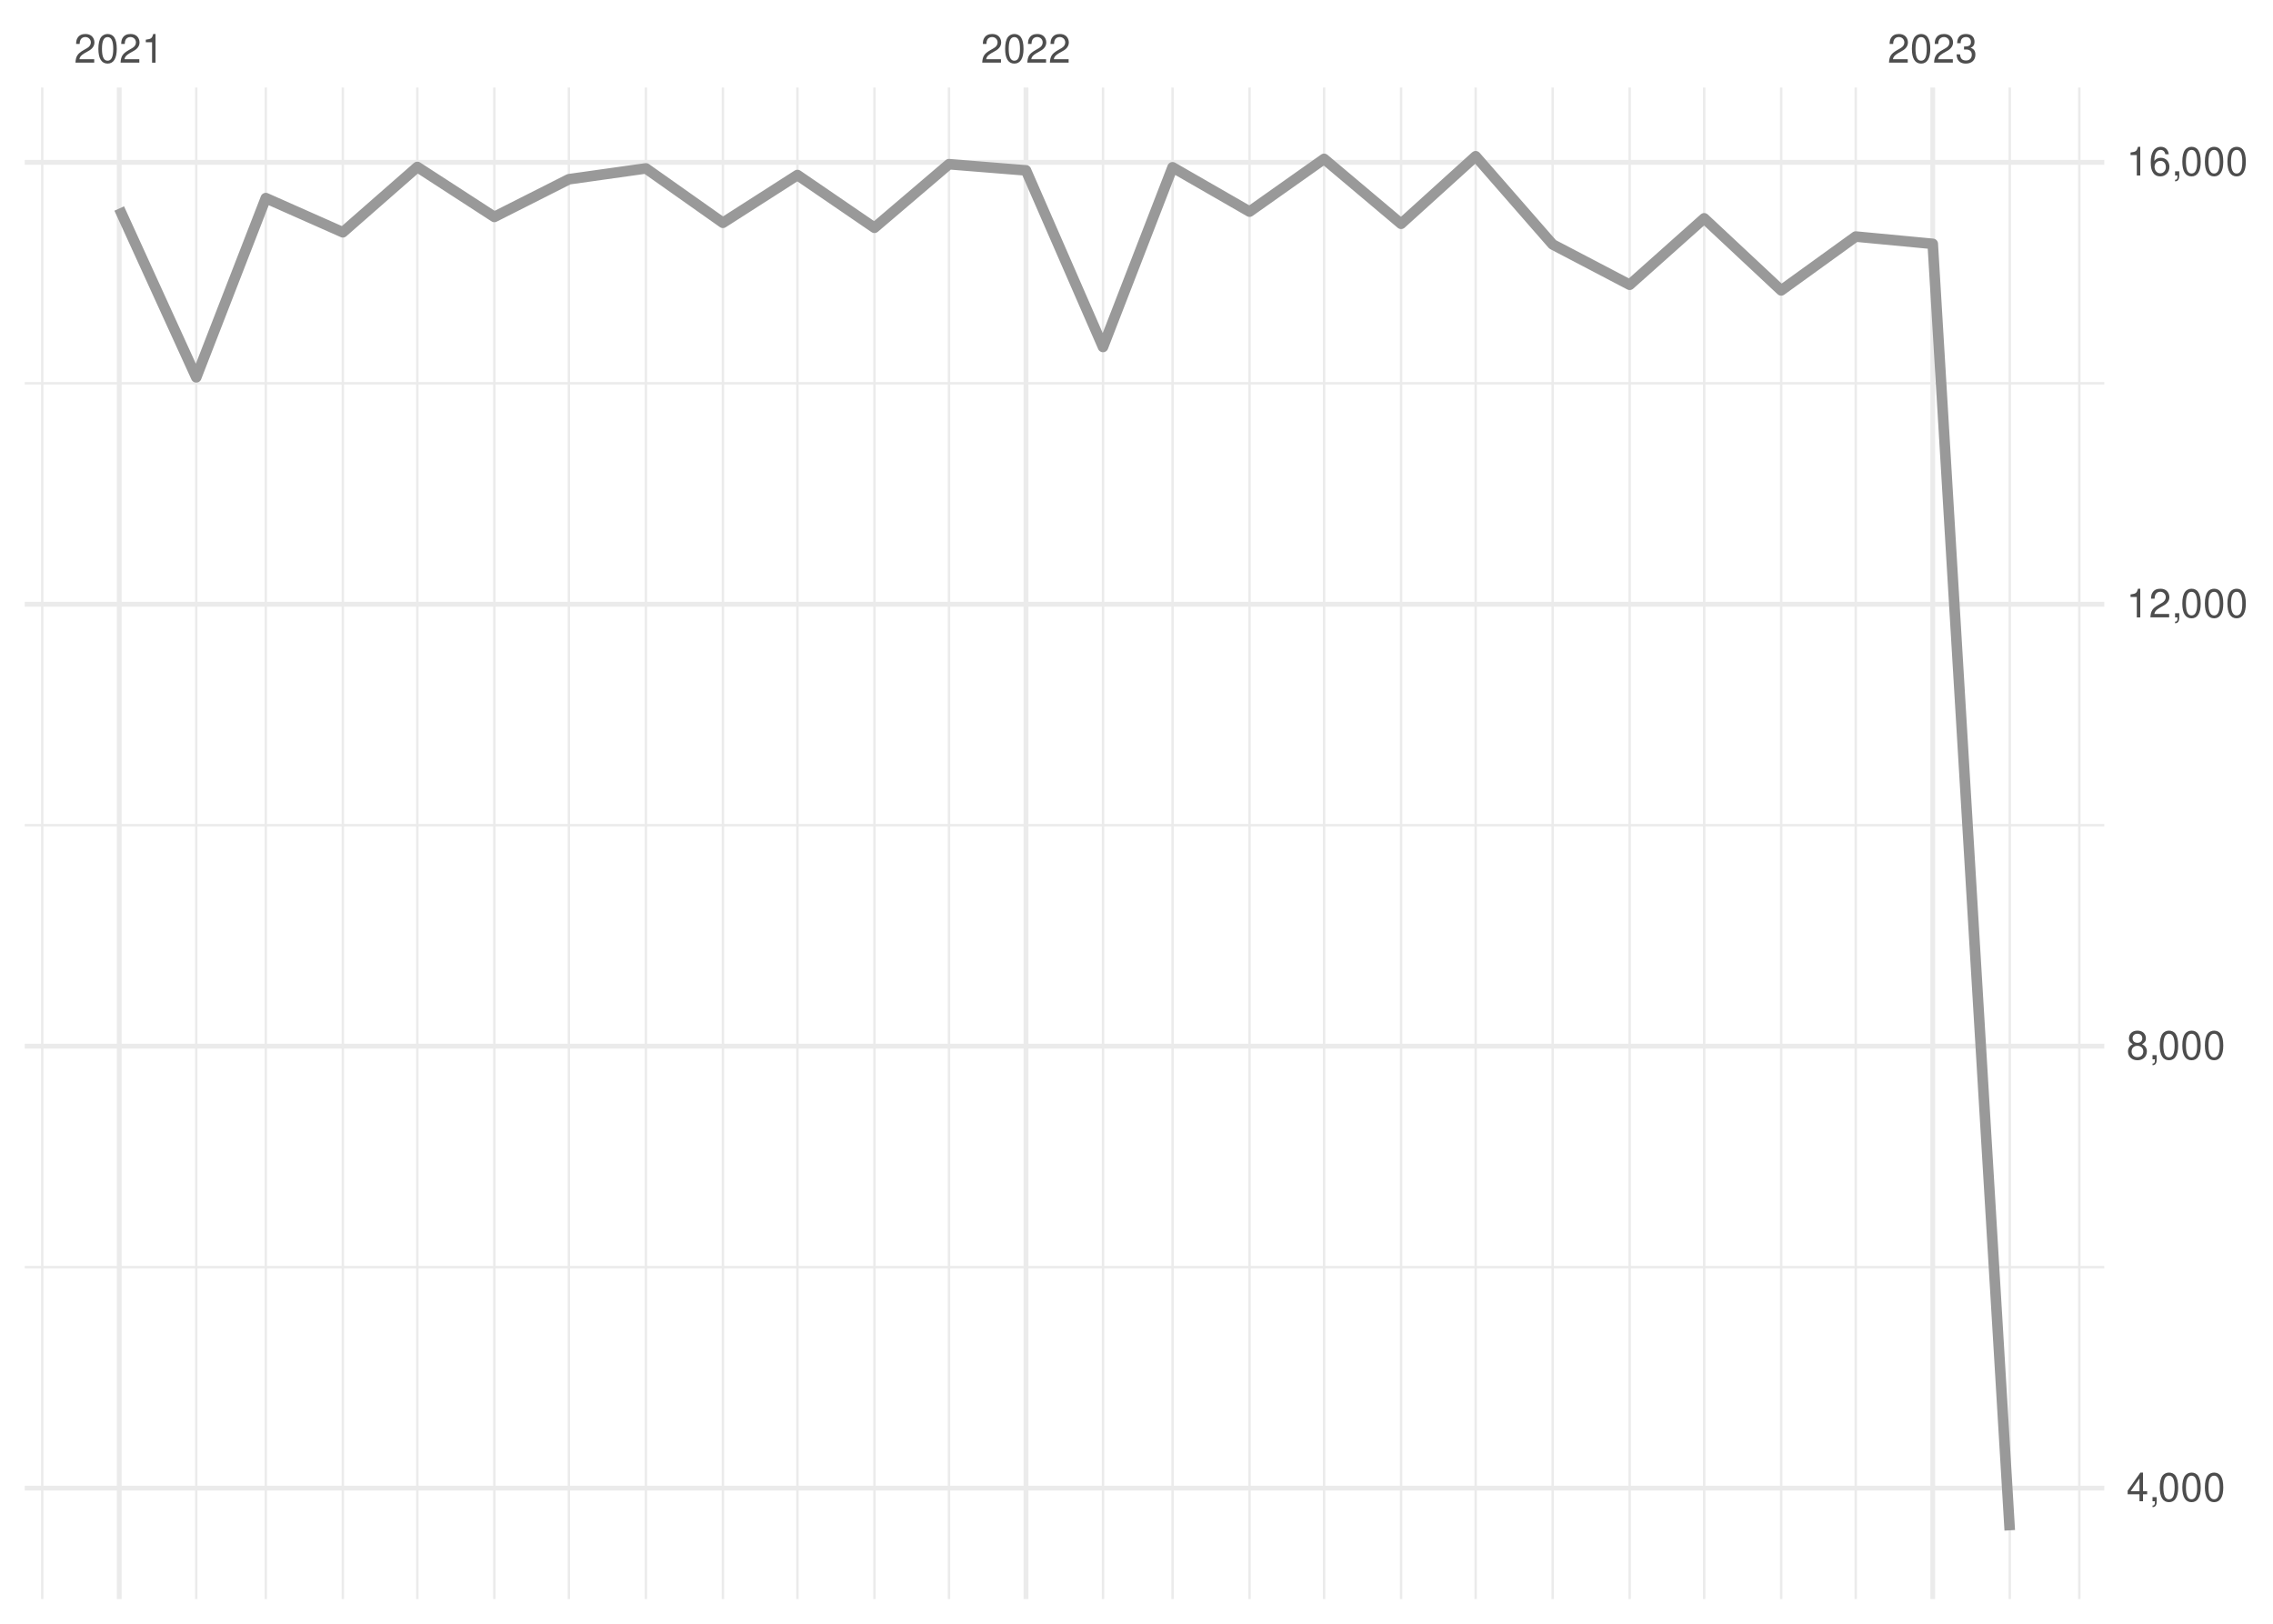
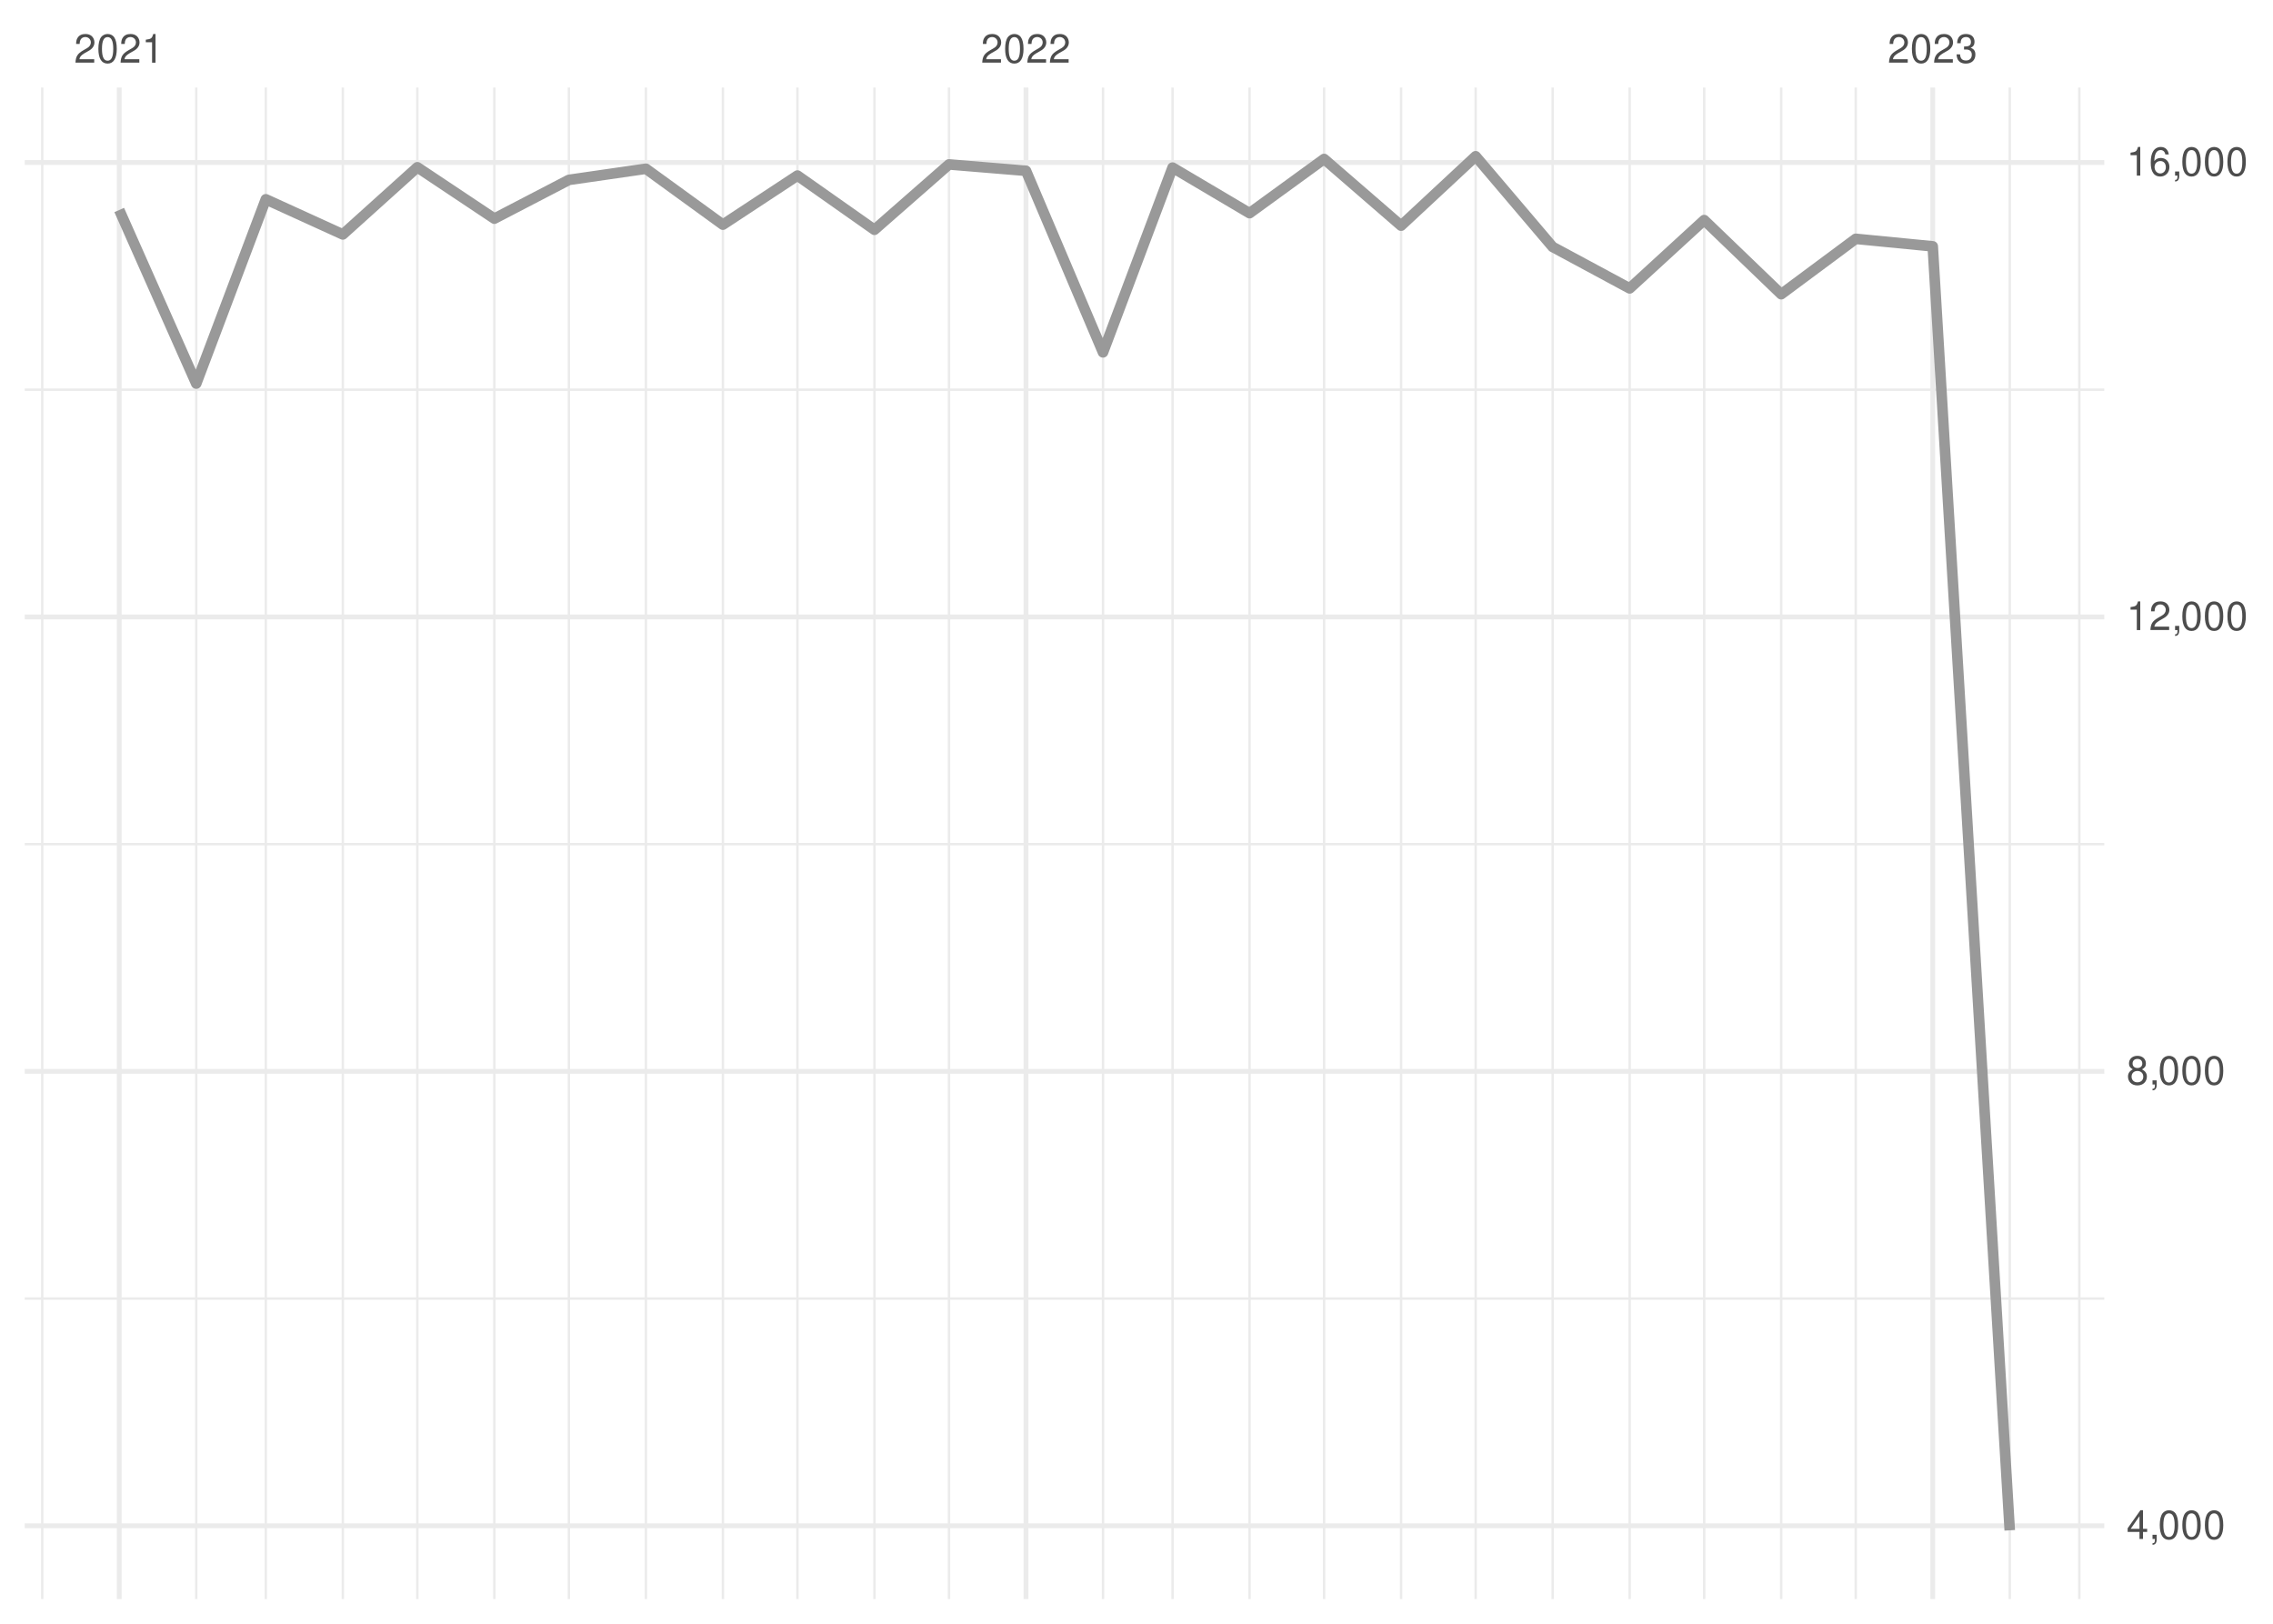
<svg xmlns="http://www.w3.org/2000/svg" xmlns:xlink="http://www.w3.org/1999/xlink" width="504pt" height="360pt" viewBox="0 0 504 360" version="1.1">
  <defs>
    <g>
      <symbol overflow="visible" id="glyph0-0">
        <path style="stroke:none;" d="" />
      </symbol>
      <symbol overflow="visible" id="glyph0-1">
        <path style="stroke:none;" d="M 4.453 -0.766 L 1.172 -0.766 C 1.25 -1.297 1.531 -1.625 2.297 -2.094 L 3.172 -2.594 C 4.047 -3.062 4.5 -3.719 4.5 -4.5 C 4.5 -5.031 4.281 -5.531 3.922 -5.875 C 3.547 -6.203 3.094 -6.359 2.5 -6.359 C 1.703 -6.359 1.125 -6.078 0.781 -5.531 C 0.547 -5.203 0.453 -4.797 0.438 -4.156 L 1.219 -4.156 C 1.234 -4.594 1.297 -4.844 1.406 -5.062 C 1.594 -5.438 2 -5.688 2.469 -5.688 C 3.172 -5.688 3.703 -5.172 3.703 -4.484 C 3.703 -3.969 3.406 -3.531 2.859 -3.219 L 2.047 -2.75 C 0.75 -2 0.375 -1.406 0.297 -0.016 L 4.453 -0.016 Z M 4.453 -0.766 " />
      </symbol>
      <symbol overflow="visible" id="glyph0-2">
        <path style="stroke:none;" d="M 2.422 -6.359 C 1.844 -6.359 1.312 -6.094 0.984 -5.672 C 0.578 -5.109 0.375 -4.25 0.375 -3.078 C 0.375 -0.938 1.078 0.203 2.422 0.203 C 3.734 0.203 4.453 -0.938 4.453 -3.031 C 4.453 -4.25 4.266 -5.078 3.859 -5.672 C 3.531 -6.109 3.016 -6.359 2.422 -6.359 Z M 2.422 -5.672 C 3.25 -5.672 3.672 -4.828 3.672 -3.094 C 3.672 -1.281 3.266 -0.438 2.406 -0.438 C 1.578 -0.438 1.172 -1.312 1.172 -3.062 C 1.172 -4.828 1.578 -5.672 2.422 -5.672 Z M 2.422 -5.672 " />
      </symbol>
      <symbol overflow="visible" id="glyph0-3">
        <path style="stroke:none;" d="M 2.281 -4.531 L 2.281 0 L 3.047 0 L 3.047 -6.359 L 2.547 -6.359 C 2.266 -5.391 2.094 -5.25 0.891 -5.094 L 0.891 -4.531 Z M 2.281 -4.531 " />
      </symbol>
      <symbol overflow="visible" id="glyph0-4">
        <path style="stroke:none;" d="M 1.938 -2.922 L 2.359 -2.922 C 3.203 -2.922 3.656 -2.531 3.656 -1.766 C 3.656 -0.969 3.172 -0.484 2.375 -0.484 C 1.516 -0.484 1.109 -0.922 1.062 -1.844 L 0.281 -1.844 C 0.312 -1.344 0.406 -1 0.547 -0.719 C 0.875 -0.109 1.484 0.203 2.344 0.203 C 3.625 0.203 4.453 -0.578 4.453 -1.781 C 4.453 -2.594 4.141 -3.031 3.391 -3.297 C 3.969 -3.531 4.266 -3.969 4.266 -4.609 C 4.266 -5.703 3.547 -6.359 2.359 -6.359 C 1.109 -6.359 0.438 -5.656 0.406 -4.312 L 1.188 -4.312 C 1.203 -4.703 1.234 -4.922 1.328 -5.109 C 1.5 -5.469 1.891 -5.688 2.375 -5.688 C 3.062 -5.688 3.469 -5.266 3.469 -4.578 C 3.469 -4.141 3.312 -3.859 2.969 -3.719 C 2.766 -3.625 2.484 -3.594 1.938 -3.578 Z M 1.938 -2.922 " />
      </symbol>
      <symbol overflow="visible" id="glyph0-5">
        <path style="stroke:none;" d="M 2.875 -1.547 L 2.875 0 L 3.656 0 L 3.656 -1.547 L 4.578 -1.547 L 4.578 -2.234 L 3.656 -2.234 L 3.656 -6.359 L 3.078 -6.359 L 0.25 -2.359 L 0.25 -1.547 Z M 2.875 -2.234 L 0.922 -2.234 L 2.875 -5.047 Z M 2.875 -2.234 " />
      </symbol>
      <symbol overflow="visible" id="glyph0-6">
        <path style="stroke:none;" d="M 0.766 -0.922 L 0.766 0 L 1.297 0 L 1.297 0.156 C 1.297 0.766 1.172 0.938 0.766 0.953 L 0.766 1.297 C 1.344 1.312 1.688 0.891 1.688 0.141 L 1.688 -0.922 Z M 0.766 -0.922 " />
      </symbol>
      <symbol overflow="visible" id="glyph0-7">
        <path style="stroke:none;" d="M 3.438 -3.359 C 4.094 -3.75 4.297 -4.062 4.297 -4.656 C 4.297 -5.672 3.531 -6.359 2.422 -6.359 C 1.312 -6.359 0.547 -5.672 0.547 -4.672 C 0.547 -4.062 0.75 -3.75 1.391 -3.359 C 0.672 -2.984 0.328 -2.469 0.328 -1.766 C 0.328 -0.609 1.172 0.203 2.422 0.203 C 3.656 0.203 4.516 -0.609 4.516 -1.766 C 4.516 -2.469 4.156 -2.984 3.438 -3.359 Z M 2.422 -5.672 C 3.078 -5.672 3.5 -5.281 3.5 -4.641 C 3.5 -4.047 3.062 -3.656 2.422 -3.656 C 1.766 -3.656 1.344 -4.047 1.344 -4.656 C 1.344 -5.281 1.766 -5.672 2.422 -5.672 Z M 2.422 -3 C 3.188 -3 3.719 -2.484 3.719 -1.75 C 3.719 -0.984 3.203 -0.484 2.406 -0.484 C 1.641 -0.484 1.125 -1 1.125 -1.734 C 1.125 -2.5 1.641 -3 2.422 -3 Z M 2.422 -3 " />
      </symbol>
      <symbol overflow="visible" id="glyph0-8">
        <path style="stroke:none;" d="M 4.375 -4.703 C 4.234 -5.75 3.562 -6.359 2.609 -6.359 C 1.922 -6.359 1.312 -6.031 0.938 -5.453 C 0.547 -4.828 0.375 -4.062 0.375 -2.906 C 0.375 -1.828 0.531 -1.156 0.906 -0.594 C 1.234 -0.078 1.781 0.203 2.469 0.203 C 3.656 0.203 4.516 -0.688 4.516 -1.922 C 4.516 -3.094 3.719 -3.922 2.609 -3.922 C 1.984 -3.922 1.5 -3.688 1.172 -3.234 C 1.172 -4.797 1.672 -5.672 2.562 -5.672 C 3.109 -5.672 3.484 -5.328 3.609 -4.703 Z M 2.5 -3.234 C 3.25 -3.234 3.719 -2.703 3.719 -1.859 C 3.719 -1.062 3.188 -0.484 2.484 -0.484 C 1.766 -0.484 1.219 -1.094 1.219 -1.906 C 1.219 -2.688 1.734 -3.234 2.5 -3.234 Z M 2.5 -3.234 " />
      </symbol>
    </g>
    <clipPath id="clip1">
-       <path d="M 5.48 280 L 466.59 280 L 466.59 282 L 5.48 282 Z M 5.48 280 " />
+       <path d="M 5.48 287 L 466.59 287 L 466.59 289 L 5.48 289 Z M 5.48 287 " />
    </clipPath>
    <clipPath id="clip2">
-       <path d="M 5.48 182 L 466.59 182 L 466.59 184 L 5.48 184 Z M 5.48 182 " />
+       <path d="M 5.48 186 L 466.59 186 L 466.59 188 L 5.48 188 Z M 5.48 186 " />
    </clipPath>
    <clipPath id="clip3">
-       <path d="M 5.48 84 L 466.59 84 L 466.59 86 L 5.48 86 Z M 5.48 84 " />
+       <path d="M 5.48 86 L 466.59 86 L 466.59 87 L 5.48 87 Z M 5.48 86 " />
    </clipPath>
    <clipPath id="clip4">
      <path d="M 9 19.41 L 10 19.41 L 10 354.52 L 9 354.52 Z M 9 19.41 " />
    </clipPath>
    <clipPath id="clip5">
      <path d="M 43 19.41 L 44 19.41 L 44 354.52 L 43 354.52 Z M 43 19.41 " />
    </clipPath>
    <clipPath id="clip6">
      <path d="M 58 19.41 L 60 19.41 L 60 354.52 L 58 354.52 Z M 58 19.41 " />
    </clipPath>
    <clipPath id="clip7">
      <path d="M 75 19.41 L 77 19.41 L 77 354.52 L 75 354.52 Z M 75 19.41 " />
    </clipPath>
    <clipPath id="clip8">
      <path d="M 92 19.41 L 93 19.41 L 93 354.52 L 92 354.52 Z M 92 19.41 " />
    </clipPath>
    <clipPath id="clip9">
      <path d="M 109 19.41 L 110 19.41 L 110 354.52 L 109 354.52 Z M 109 19.41 " />
    </clipPath>
    <clipPath id="clip10">
      <path d="M 125 19.41 L 127 19.41 L 127 354.52 L 125 354.52 Z M 125 19.41 " />
    </clipPath>
    <clipPath id="clip11">
      <path d="M 142 19.41 L 144 19.41 L 144 354.52 L 142 354.52 Z M 142 19.41 " />
    </clipPath>
    <clipPath id="clip12">
      <path d="M 160 19.41 L 161 19.41 L 161 354.52 L 160 354.52 Z M 160 19.41 " />
    </clipPath>
    <clipPath id="clip13">
      <path d="M 176 19.41 L 178 19.41 L 178 354.52 L 176 354.52 Z M 176 19.41 " />
    </clipPath>
    <clipPath id="clip14">
      <path d="M 193 19.41 L 195 19.41 L 195 354.52 L 193 354.52 Z M 193 19.41 " />
    </clipPath>
    <clipPath id="clip15">
      <path d="M 210 19.41 L 211 19.41 L 211 354.52 L 210 354.52 Z M 210 19.41 " />
    </clipPath>
    <clipPath id="clip16">
      <path d="M 244 19.41 L 245 19.41 L 245 354.52 L 244 354.52 Z M 244 19.41 " />
    </clipPath>
    <clipPath id="clip17">
      <path d="M 259 19.41 L 261 19.41 L 261 354.52 L 259 354.52 Z M 259 19.41 " />
    </clipPath>
    <clipPath id="clip18">
      <path d="M 276 19.41 L 278 19.41 L 278 354.52 L 276 354.52 Z M 276 19.41 " />
    </clipPath>
    <clipPath id="clip19">
      <path d="M 293 19.41 L 294 19.41 L 294 354.52 L 293 354.52 Z M 293 19.41 " />
    </clipPath>
    <clipPath id="clip20">
      <path d="M 310 19.41 L 311 19.41 L 311 354.52 L 310 354.52 Z M 310 19.41 " />
    </clipPath>
    <clipPath id="clip21">
      <path d="M 326 19.41 L 328 19.41 L 328 354.52 L 326 354.52 Z M 326 19.41 " />
    </clipPath>
    <clipPath id="clip22">
      <path d="M 344 19.41 L 345 19.41 L 345 354.52 L 344 354.52 Z M 344 19.41 " />
    </clipPath>
    <clipPath id="clip23">
      <path d="M 361 19.41 L 362 19.41 L 362 354.52 L 361 354.52 Z M 361 19.41 " />
    </clipPath>
    <clipPath id="clip24">
      <path d="M 377 19.41 L 379 19.41 L 379 354.52 L 377 354.52 Z M 377 19.41 " />
    </clipPath>
    <clipPath id="clip25">
      <path d="M 394 19.41 L 396 19.41 L 396 354.52 L 394 354.52 Z M 394 19.41 " />
    </clipPath>
    <clipPath id="clip26">
      <path d="M 411 19.41 L 412 19.41 L 412 354.52 L 411 354.52 Z M 411 19.41 " />
    </clipPath>
    <clipPath id="clip27">
      <path d="M 445 19.41 L 446 19.41 L 446 354.52 L 445 354.52 Z M 445 19.41 " />
    </clipPath>
    <clipPath id="clip28">
      <path d="M 460 19.41 L 462 19.41 L 462 354.52 L 460 354.52 Z M 460 19.41 " />
    </clipPath>
    <clipPath id="clip29">
-       <path d="M 5.48 329 L 466.59 329 L 466.59 331 L 5.48 331 Z M 5.48 329 " />
+       <path d="M 5.48 337 L 466.59 337 L 466.59 339 L 5.48 339 Z M 5.48 337 " />
    </clipPath>
    <clipPath id="clip30">
-       <path d="M 5.48 231 L 466.59 231 L 466.59 233 L 5.48 233 Z M 5.48 231 " />
+       <path d="M 5.48 236 L 466.59 236 L 466.59 239 L 5.48 239 Z M 5.48 236 " />
    </clipPath>
    <clipPath id="clip31">
-       <path d="M 5.48 133 L 466.59 133 L 466.59 135 L 5.48 135 Z M 5.48 133 " />
+       <path d="M 5.48 136 L 466.59 136 L 466.59 138 L 5.48 138 Z M 5.48 136 " />
    </clipPath>
    <clipPath id="clip32">
      <path d="M 5.48 35 L 466.59 35 L 466.59 37 L 5.48 37 Z M 5.48 35 " />
    </clipPath>
    <clipPath id="clip33">
      <path d="M 25 19.41 L 27 19.41 L 27 354.52 L 25 354.52 Z M 25 19.41 " />
    </clipPath>
    <clipPath id="clip34">
      <path d="M 226 19.41 L 229 19.41 L 229 354.52 L 226 354.52 Z M 226 19.41 " />
    </clipPath>
    <clipPath id="clip35">
      <path d="M 428 19.41 L 430 19.41 L 430 354.52 L 428 354.52 Z M 428 19.41 " />
    </clipPath>
  </defs>
  <g id="surface26">
    <rect x="0" y="0" width="504" height="360" style="fill:rgb(100%,100%,100%);fill-opacity:1;stroke:none;" />
    <g clip-path="url(#clip1)" clip-rule="nonzero">
-       <path style="fill:none;stroke-width:0.533;stroke-linecap:butt;stroke-linejoin:round;stroke:rgb(92.157%,92.157%,92.157%);stroke-opacity:1;stroke-miterlimit:10;" d="M 5.48 280.941 L 466.59 280.941 " />
+       <path style="fill:none;stroke-width:0.533;stroke-linecap:butt;stroke-linejoin:round;stroke:rgb(92.157%,92.157%,92.157%);stroke-opacity:1;stroke-miterlimit:10;" d="M 5.48 287.906 L 466.59 287.906 " />
    </g>
    <g clip-path="url(#clip2)" clip-rule="nonzero">
-       <path style="fill:none;stroke-width:0.533;stroke-linecap:butt;stroke-linejoin:round;stroke:rgb(92.157%,92.157%,92.157%);stroke-opacity:1;stroke-miterlimit:10;" d="M 5.48 182.961 L 466.59 182.961 " />
+       <path style="fill:none;stroke-width:0.533;stroke-linecap:butt;stroke-linejoin:round;stroke:rgb(92.157%,92.157%,92.157%);stroke-opacity:1;stroke-miterlimit:10;" d="M 5.48 187.156 L 466.59 187.156 " />
    </g>
    <g clip-path="url(#clip3)" clip-rule="nonzero">
-       <path style="fill:none;stroke-width:0.533;stroke-linecap:butt;stroke-linejoin:round;stroke:rgb(92.157%,92.157%,92.157%);stroke-opacity:1;stroke-miterlimit:10;" d="M 5.48 84.98 L 466.59 84.98 " />
+       <path style="fill:none;stroke-width:0.533;stroke-linecap:butt;stroke-linejoin:round;stroke:rgb(92.157%,92.157%,92.157%);stroke-opacity:1;stroke-miterlimit:10;" d="M 5.48 86.402 L 466.59 86.402 " />
    </g>
    <g clip-path="url(#clip4)" clip-rule="nonzero">
      <path style="fill:none;stroke-width:0.533;stroke-linecap:butt;stroke-linejoin:round;stroke:rgb(92.157%,92.157%,92.157%);stroke-opacity:1;stroke-miterlimit:10;" d="M 9.363 354.52 L 9.363 19.41 " />
    </g>
    <g clip-path="url(#clip5)" clip-rule="nonzero">
      <path style="fill:none;stroke-width:0.533;stroke-linecap:butt;stroke-linejoin:round;stroke:rgb(92.157%,92.157%,92.157%);stroke-opacity:1;stroke-miterlimit:10;" d="M 43.516 354.52 L 43.516 19.41 " />
    </g>
    <g clip-path="url(#clip6)" clip-rule="nonzero">
      <path style="fill:none;stroke-width:0.533;stroke-linecap:butt;stroke-linejoin:round;stroke:rgb(92.157%,92.157%,92.157%);stroke-opacity:1;stroke-miterlimit:10;" d="M 58.938 354.52 L 58.938 19.41 " />
    </g>
    <g clip-path="url(#clip7)" clip-rule="nonzero">
      <path style="fill:none;stroke-width:0.533;stroke-linecap:butt;stroke-linejoin:round;stroke:rgb(92.157%,92.157%,92.157%);stroke-opacity:1;stroke-miterlimit:10;" d="M 76.016 354.52 L 76.016 19.41 " />
    </g>
    <g clip-path="url(#clip8)" clip-rule="nonzero">
      <path style="fill:none;stroke-width:0.533;stroke-linecap:butt;stroke-linejoin:round;stroke:rgb(92.157%,92.157%,92.157%);stroke-opacity:1;stroke-miterlimit:10;" d="M 92.539 354.52 L 92.539 19.41 " />
    </g>
    <g clip-path="url(#clip9)" clip-rule="nonzero">
      <path style="fill:none;stroke-width:0.533;stroke-linecap:butt;stroke-linejoin:round;stroke:rgb(92.157%,92.157%,92.157%);stroke-opacity:1;stroke-miterlimit:10;" d="M 109.617 354.52 L 109.617 19.41 " />
    </g>
    <g clip-path="url(#clip10)" clip-rule="nonzero">
      <path style="fill:none;stroke-width:0.533;stroke-linecap:butt;stroke-linejoin:round;stroke:rgb(92.157%,92.157%,92.157%);stroke-opacity:1;stroke-miterlimit:10;" d="M 126.141 354.52 L 126.141 19.41 " />
    </g>
    <g clip-path="url(#clip11)" clip-rule="nonzero">
      <path style="fill:none;stroke-width:0.533;stroke-linecap:butt;stroke-linejoin:round;stroke:rgb(92.157%,92.157%,92.157%);stroke-opacity:1;stroke-miterlimit:10;" d="M 143.219 354.52 L 143.219 19.41 " />
    </g>
    <g clip-path="url(#clip12)" clip-rule="nonzero">
      <path style="fill:none;stroke-width:0.533;stroke-linecap:butt;stroke-linejoin:round;stroke:rgb(92.157%,92.157%,92.157%);stroke-opacity:1;stroke-miterlimit:10;" d="M 160.293 354.52 L 160.293 19.41 " />
    </g>
    <g clip-path="url(#clip13)" clip-rule="nonzero">
      <path style="fill:none;stroke-width:0.533;stroke-linecap:butt;stroke-linejoin:round;stroke:rgb(92.157%,92.157%,92.157%);stroke-opacity:1;stroke-miterlimit:10;" d="M 176.82 354.52 L 176.82 19.41 " />
    </g>
    <g clip-path="url(#clip14)" clip-rule="nonzero">
      <path style="fill:none;stroke-width:0.533;stroke-linecap:butt;stroke-linejoin:round;stroke:rgb(92.157%,92.157%,92.157%);stroke-opacity:1;stroke-miterlimit:10;" d="M 193.895 354.52 L 193.895 19.41 " />
    </g>
    <g clip-path="url(#clip15)" clip-rule="nonzero">
      <path style="fill:none;stroke-width:0.533;stroke-linecap:butt;stroke-linejoin:round;stroke:rgb(92.157%,92.157%,92.157%);stroke-opacity:1;stroke-miterlimit:10;" d="M 210.422 354.52 L 210.422 19.41 " />
    </g>
    <g clip-path="url(#clip16)" clip-rule="nonzero">
      <path style="fill:none;stroke-width:0.533;stroke-linecap:butt;stroke-linejoin:round;stroke:rgb(92.157%,92.157%,92.157%);stroke-opacity:1;stroke-miterlimit:10;" d="M 244.574 354.52 L 244.574 19.41 " />
    </g>
    <g clip-path="url(#clip17)" clip-rule="nonzero">
      <path style="fill:none;stroke-width:0.533;stroke-linecap:butt;stroke-linejoin:round;stroke:rgb(92.157%,92.157%,92.157%);stroke-opacity:1;stroke-miterlimit:10;" d="M 259.996 354.52 L 259.996 19.41 " />
    </g>
    <g clip-path="url(#clip18)" clip-rule="nonzero">
      <path style="fill:none;stroke-width:0.533;stroke-linecap:butt;stroke-linejoin:round;stroke:rgb(92.157%,92.157%,92.157%);stroke-opacity:1;stroke-miterlimit:10;" d="M 277.07 354.52 L 277.07 19.41 " />
    </g>
    <g clip-path="url(#clip19)" clip-rule="nonzero">
      <path style="fill:none;stroke-width:0.533;stroke-linecap:butt;stroke-linejoin:round;stroke:rgb(92.157%,92.157%,92.157%);stroke-opacity:1;stroke-miterlimit:10;" d="M 293.598 354.52 L 293.598 19.41 " />
    </g>
    <g clip-path="url(#clip20)" clip-rule="nonzero">
      <path style="fill:none;stroke-width:0.533;stroke-linecap:butt;stroke-linejoin:round;stroke:rgb(92.157%,92.157%,92.157%);stroke-opacity:1;stroke-miterlimit:10;" d="M 310.672 354.52 L 310.672 19.41 " />
    </g>
    <g clip-path="url(#clip21)" clip-rule="nonzero">
      <path style="fill:none;stroke-width:0.533;stroke-linecap:butt;stroke-linejoin:round;stroke:rgb(92.157%,92.157%,92.157%);stroke-opacity:1;stroke-miterlimit:10;" d="M 327.199 354.52 L 327.199 19.41 " />
    </g>
    <g clip-path="url(#clip22)" clip-rule="nonzero">
      <path style="fill:none;stroke-width:0.533;stroke-linecap:butt;stroke-linejoin:round;stroke:rgb(92.157%,92.157%,92.157%);stroke-opacity:1;stroke-miterlimit:10;" d="M 344.273 354.52 L 344.273 19.41 " />
    </g>
    <g clip-path="url(#clip23)" clip-rule="nonzero">
      <path style="fill:none;stroke-width:0.533;stroke-linecap:butt;stroke-linejoin:round;stroke:rgb(92.157%,92.157%,92.157%);stroke-opacity:1;stroke-miterlimit:10;" d="M 361.352 354.52 L 361.352 19.41 " />
    </g>
    <g clip-path="url(#clip24)" clip-rule="nonzero">
      <path style="fill:none;stroke-width:0.533;stroke-linecap:butt;stroke-linejoin:round;stroke:rgb(92.157%,92.157%,92.157%);stroke-opacity:1;stroke-miterlimit:10;" d="M 377.875 354.52 L 377.875 19.41 " />
    </g>
    <g clip-path="url(#clip25)" clip-rule="nonzero">
      <path style="fill:none;stroke-width:0.533;stroke-linecap:butt;stroke-linejoin:round;stroke:rgb(92.157%,92.157%,92.157%);stroke-opacity:1;stroke-miterlimit:10;" d="M 394.953 354.52 L 394.953 19.41 " />
    </g>
    <g clip-path="url(#clip26)" clip-rule="nonzero">
      <path style="fill:none;stroke-width:0.533;stroke-linecap:butt;stroke-linejoin:round;stroke:rgb(92.157%,92.157%,92.157%);stroke-opacity:1;stroke-miterlimit:10;" d="M 411.477 354.52 L 411.477 19.41 " />
    </g>
    <g clip-path="url(#clip27)" clip-rule="nonzero">
      <path style="fill:none;stroke-width:0.533;stroke-linecap:butt;stroke-linejoin:round;stroke:rgb(92.157%,92.157%,92.157%);stroke-opacity:1;stroke-miterlimit:10;" d="M 445.629 354.52 L 445.629 19.41 " />
    </g>
    <g clip-path="url(#clip28)" clip-rule="nonzero">
      <path style="fill:none;stroke-width:0.533;stroke-linecap:butt;stroke-linejoin:round;stroke:rgb(92.157%,92.157%,92.157%);stroke-opacity:1;stroke-miterlimit:10;" d="M 461.055 354.52 L 461.055 19.41 " />
    </g>
    <g clip-path="url(#clip29)" clip-rule="nonzero">
-       <path style="fill:none;stroke-width:1.067;stroke-linecap:butt;stroke-linejoin:round;stroke:rgb(92.157%,92.157%,92.157%);stroke-opacity:1;stroke-miterlimit:10;" d="M 5.48 329.93 L 466.59 329.93 " />
+       <path style="fill:none;stroke-width:1.067;stroke-linecap:butt;stroke-linejoin:round;stroke:rgb(92.157%,92.157%,92.157%);stroke-opacity:1;stroke-miterlimit:10;" d="M 5.48 338.281 L 466.59 338.281 " />
    </g>
    <g clip-path="url(#clip30)" clip-rule="nonzero">
-       <path style="fill:none;stroke-width:1.067;stroke-linecap:butt;stroke-linejoin:round;stroke:rgb(92.157%,92.157%,92.157%);stroke-opacity:1;stroke-miterlimit:10;" d="M 5.48 231.949 L 466.59 231.949 " />
+       <path style="fill:none;stroke-width:1.067;stroke-linecap:butt;stroke-linejoin:round;stroke:rgb(92.157%,92.157%,92.157%);stroke-opacity:1;stroke-miterlimit:10;" d="M 5.48 237.531 L 466.59 237.531 " />
    </g>
    <g clip-path="url(#clip31)" clip-rule="nonzero">
-       <path style="fill:none;stroke-width:1.067;stroke-linecap:butt;stroke-linejoin:round;stroke:rgb(92.157%,92.157%,92.157%);stroke-opacity:1;stroke-miterlimit:10;" d="M 5.48 133.969 L 466.59 133.969 " />
+       <path style="fill:none;stroke-width:1.067;stroke-linecap:butt;stroke-linejoin:round;stroke:rgb(92.157%,92.157%,92.157%);stroke-opacity:1;stroke-miterlimit:10;" d="M 5.48 136.777 L 466.59 136.777 " />
    </g>
    <g clip-path="url(#clip32)" clip-rule="nonzero">
-       <path style="fill:none;stroke-width:1.067;stroke-linecap:butt;stroke-linejoin:round;stroke:rgb(92.157%,92.157%,92.157%);stroke-opacity:1;stroke-miterlimit:10;" d="M 5.48 35.992 L 466.59 35.992 " />
+       <path style="fill:none;stroke-width:1.067;stroke-linecap:butt;stroke-linejoin:round;stroke:rgb(92.157%,92.157%,92.157%);stroke-opacity:1;stroke-miterlimit:10;" d="M 5.48 36.027 L 466.59 36.027 " />
    </g>
    <g clip-path="url(#clip33)" clip-rule="nonzero">
      <path style="fill:none;stroke-width:1.067;stroke-linecap:butt;stroke-linejoin:round;stroke:rgb(92.157%,92.157%,92.157%);stroke-opacity:1;stroke-miterlimit:10;" d="M 26.438 354.52 L 26.438 19.41 " />
    </g>
    <g clip-path="url(#clip34)" clip-rule="nonzero">
      <path style="fill:none;stroke-width:1.067;stroke-linecap:butt;stroke-linejoin:round;stroke:rgb(92.157%,92.157%,92.157%);stroke-opacity:1;stroke-miterlimit:10;" d="M 227.496 354.52 L 227.496 19.41 " />
    </g>
    <g clip-path="url(#clip35)" clip-rule="nonzero">
      <path style="fill:none;stroke-width:1.067;stroke-linecap:butt;stroke-linejoin:round;stroke:rgb(92.157%,92.157%,92.157%);stroke-opacity:1;stroke-miterlimit:10;" d="M 428.555 354.52 L 428.555 19.41 " />
    </g>
-     <path style="fill:none;stroke-width:2.347;stroke-linecap:butt;stroke-linejoin:round;stroke:rgb(60%,60%,60%);stroke-opacity:1;stroke-miterlimit:10;" d="M 26.438 46.23 L 43.516 83.656 L 58.938 43.926 L 76.016 51.496 L 92.539 37.02 L 109.617 48.09 L 126.141 39.738 L 143.219 37.336 L 160.293 49.391 L 176.82 38.809 L 193.895 50.492 L 210.422 36.406 L 227.496 37.777 L 244.574 76.922 L 259.996 37.094 L 277.07 46.914 L 293.598 35.23 L 310.672 49.609 L 327.199 34.645 L 344.273 54.191 L 361.352 63.133 L 377.875 48.41 L 394.953 64.379 L 411.477 52.449 L 428.555 54.066 L 445.629 339.289 " />
+     <path style="fill:none;stroke-width:2.347;stroke-linecap:butt;stroke-linejoin:round;stroke:rgb(60%,60%,60%);stroke-opacity:1;stroke-miterlimit:10;" d="M 26.438 46.559 L 43.516 85.043 L 58.938 44.188 L 76.016 51.973 L 92.539 37.086 L 109.617 48.473 L 126.141 39.883 L 143.219 37.414 L 160.293 49.805 L 176.82 38.926 L 193.895 50.941 L 210.422 36.457 L 227.496 37.867 L 244.574 78.117 L 259.996 37.16 L 277.07 47.262 L 293.598 35.246 L 310.672 50.031 L 327.199 34.645 L 344.273 54.742 L 361.352 63.938 L 377.875 48.797 L 394.953 65.223 L 411.477 52.953 L 428.555 54.617 L 445.629 339.289 " />
    <g style="fill:rgb(30.196%,30.196%,30.196%);fill-opacity:1;">
      <use xlink:href="#glyph0-1" x="16.438" y="13.896" />
      <use xlink:href="#glyph0-2" x="21.438" y="13.896" />
      <use xlink:href="#glyph0-1" x="26.438" y="13.896" />
      <use xlink:href="#glyph0-3" x="31.438" y="13.896" />
    </g>
    <g style="fill:rgb(30.196%,30.196%,30.196%);fill-opacity:1;">
      <use xlink:href="#glyph0-1" x="217.496" y="13.896" />
      <use xlink:href="#glyph0-2" x="222.496" y="13.896" />
      <use xlink:href="#glyph0-1" x="227.496" y="13.896" />
      <use xlink:href="#glyph0-1" x="232.496" y="13.896" />
    </g>
    <g style="fill:rgb(30.196%,30.196%,30.196%);fill-opacity:1;">
      <use xlink:href="#glyph0-1" x="418.555" y="13.896" />
      <use xlink:href="#glyph0-2" x="423.555" y="13.896" />
      <use xlink:href="#glyph0-1" x="428.555" y="13.896" />
      <use xlink:href="#glyph0-4" x="433.555" y="13.896" />
    </g>
    <g style="fill:rgb(30.196%,30.196%,30.196%);fill-opacity:1;">
-       <use xlink:href="#glyph0-5" x="471.52" y="332.845" />
-       <use xlink:href="#glyph0-6" x="476.52" y="332.845" />
-       <use xlink:href="#glyph0-2" x="478.52" y="332.845" />
-       <use xlink:href="#glyph0-2" x="483.52" y="332.845" />
-       <use xlink:href="#glyph0-2" x="488.52" y="332.845" />
-     </g>
-     <g style="fill:rgb(30.196%,30.196%,30.196%);fill-opacity:1;">
-       <use xlink:href="#glyph0-7" x="471.52" y="234.864" />
-       <use xlink:href="#glyph0-6" x="476.52" y="234.864" />
-       <use xlink:href="#glyph0-2" x="478.52" y="234.864" />
-       <use xlink:href="#glyph0-2" x="483.52" y="234.864" />
-       <use xlink:href="#glyph0-2" x="488.52" y="234.864" />
-     </g>
-     <g style="fill:rgb(30.196%,30.196%,30.196%);fill-opacity:1;">
-       <use xlink:href="#glyph0-3" x="471.52" y="136.884" />
-       <use xlink:href="#glyph0-1" x="476.52" y="136.884" />
-       <use xlink:href="#glyph0-6" x="481.52" y="136.884" />
-       <use xlink:href="#glyph0-2" x="483.52" y="136.884" />
-       <use xlink:href="#glyph0-2" x="488.52" y="136.884" />
-       <use xlink:href="#glyph0-2" x="493.52" y="136.884" />
-     </g>
-     <g style="fill:rgb(30.196%,30.196%,30.196%);fill-opacity:1;">
-       <use xlink:href="#glyph0-3" x="471.52" y="38.907" />
-       <use xlink:href="#glyph0-8" x="476.52" y="38.907" />
-       <use xlink:href="#glyph0-6" x="481.52" y="38.907" />
-       <use xlink:href="#glyph0-2" x="483.52" y="38.907" />
-       <use xlink:href="#glyph0-2" x="488.52" y="38.907" />
-       <use xlink:href="#glyph0-2" x="493.52" y="38.907" />
+       <use xlink:href="#glyph0-5" x="471.52" y="341.196" />
+       <use xlink:href="#glyph0-6" x="476.52" y="341.196" />
+       <use xlink:href="#glyph0-2" x="478.52" y="341.196" />
+       <use xlink:href="#glyph0-2" x="483.52" y="341.196" />
+       <use xlink:href="#glyph0-2" x="488.52" y="341.196" />
+     </g>
+     <g style="fill:rgb(30.196%,30.196%,30.196%);fill-opacity:1;">
+       <use xlink:href="#glyph0-7" x="471.52" y="240.446" />
+       <use xlink:href="#glyph0-6" x="476.52" y="240.446" />
+       <use xlink:href="#glyph0-2" x="478.52" y="240.446" />
+       <use xlink:href="#glyph0-2" x="483.52" y="240.446" />
+       <use xlink:href="#glyph0-2" x="488.52" y="240.446" />
+     </g>
+     <g style="fill:rgb(30.196%,30.196%,30.196%);fill-opacity:1;">
+       <use xlink:href="#glyph0-3" x="471.52" y="139.692" />
+       <use xlink:href="#glyph0-1" x="476.52" y="139.692" />
+       <use xlink:href="#glyph0-6" x="481.52" y="139.692" />
+       <use xlink:href="#glyph0-2" x="483.52" y="139.692" />
+       <use xlink:href="#glyph0-2" x="488.52" y="139.692" />
+       <use xlink:href="#glyph0-2" x="493.52" y="139.692" />
+     </g>
+     <g style="fill:rgb(30.196%,30.196%,30.196%);fill-opacity:1;">
+       <use xlink:href="#glyph0-3" x="471.52" y="38.942" />
+       <use xlink:href="#glyph0-8" x="476.52" y="38.942" />
+       <use xlink:href="#glyph0-6" x="481.52" y="38.942" />
+       <use xlink:href="#glyph0-2" x="483.52" y="38.942" />
+       <use xlink:href="#glyph0-2" x="488.52" y="38.942" />
+       <use xlink:href="#glyph0-2" x="493.52" y="38.942" />
    </g>
  </g>
</svg>
